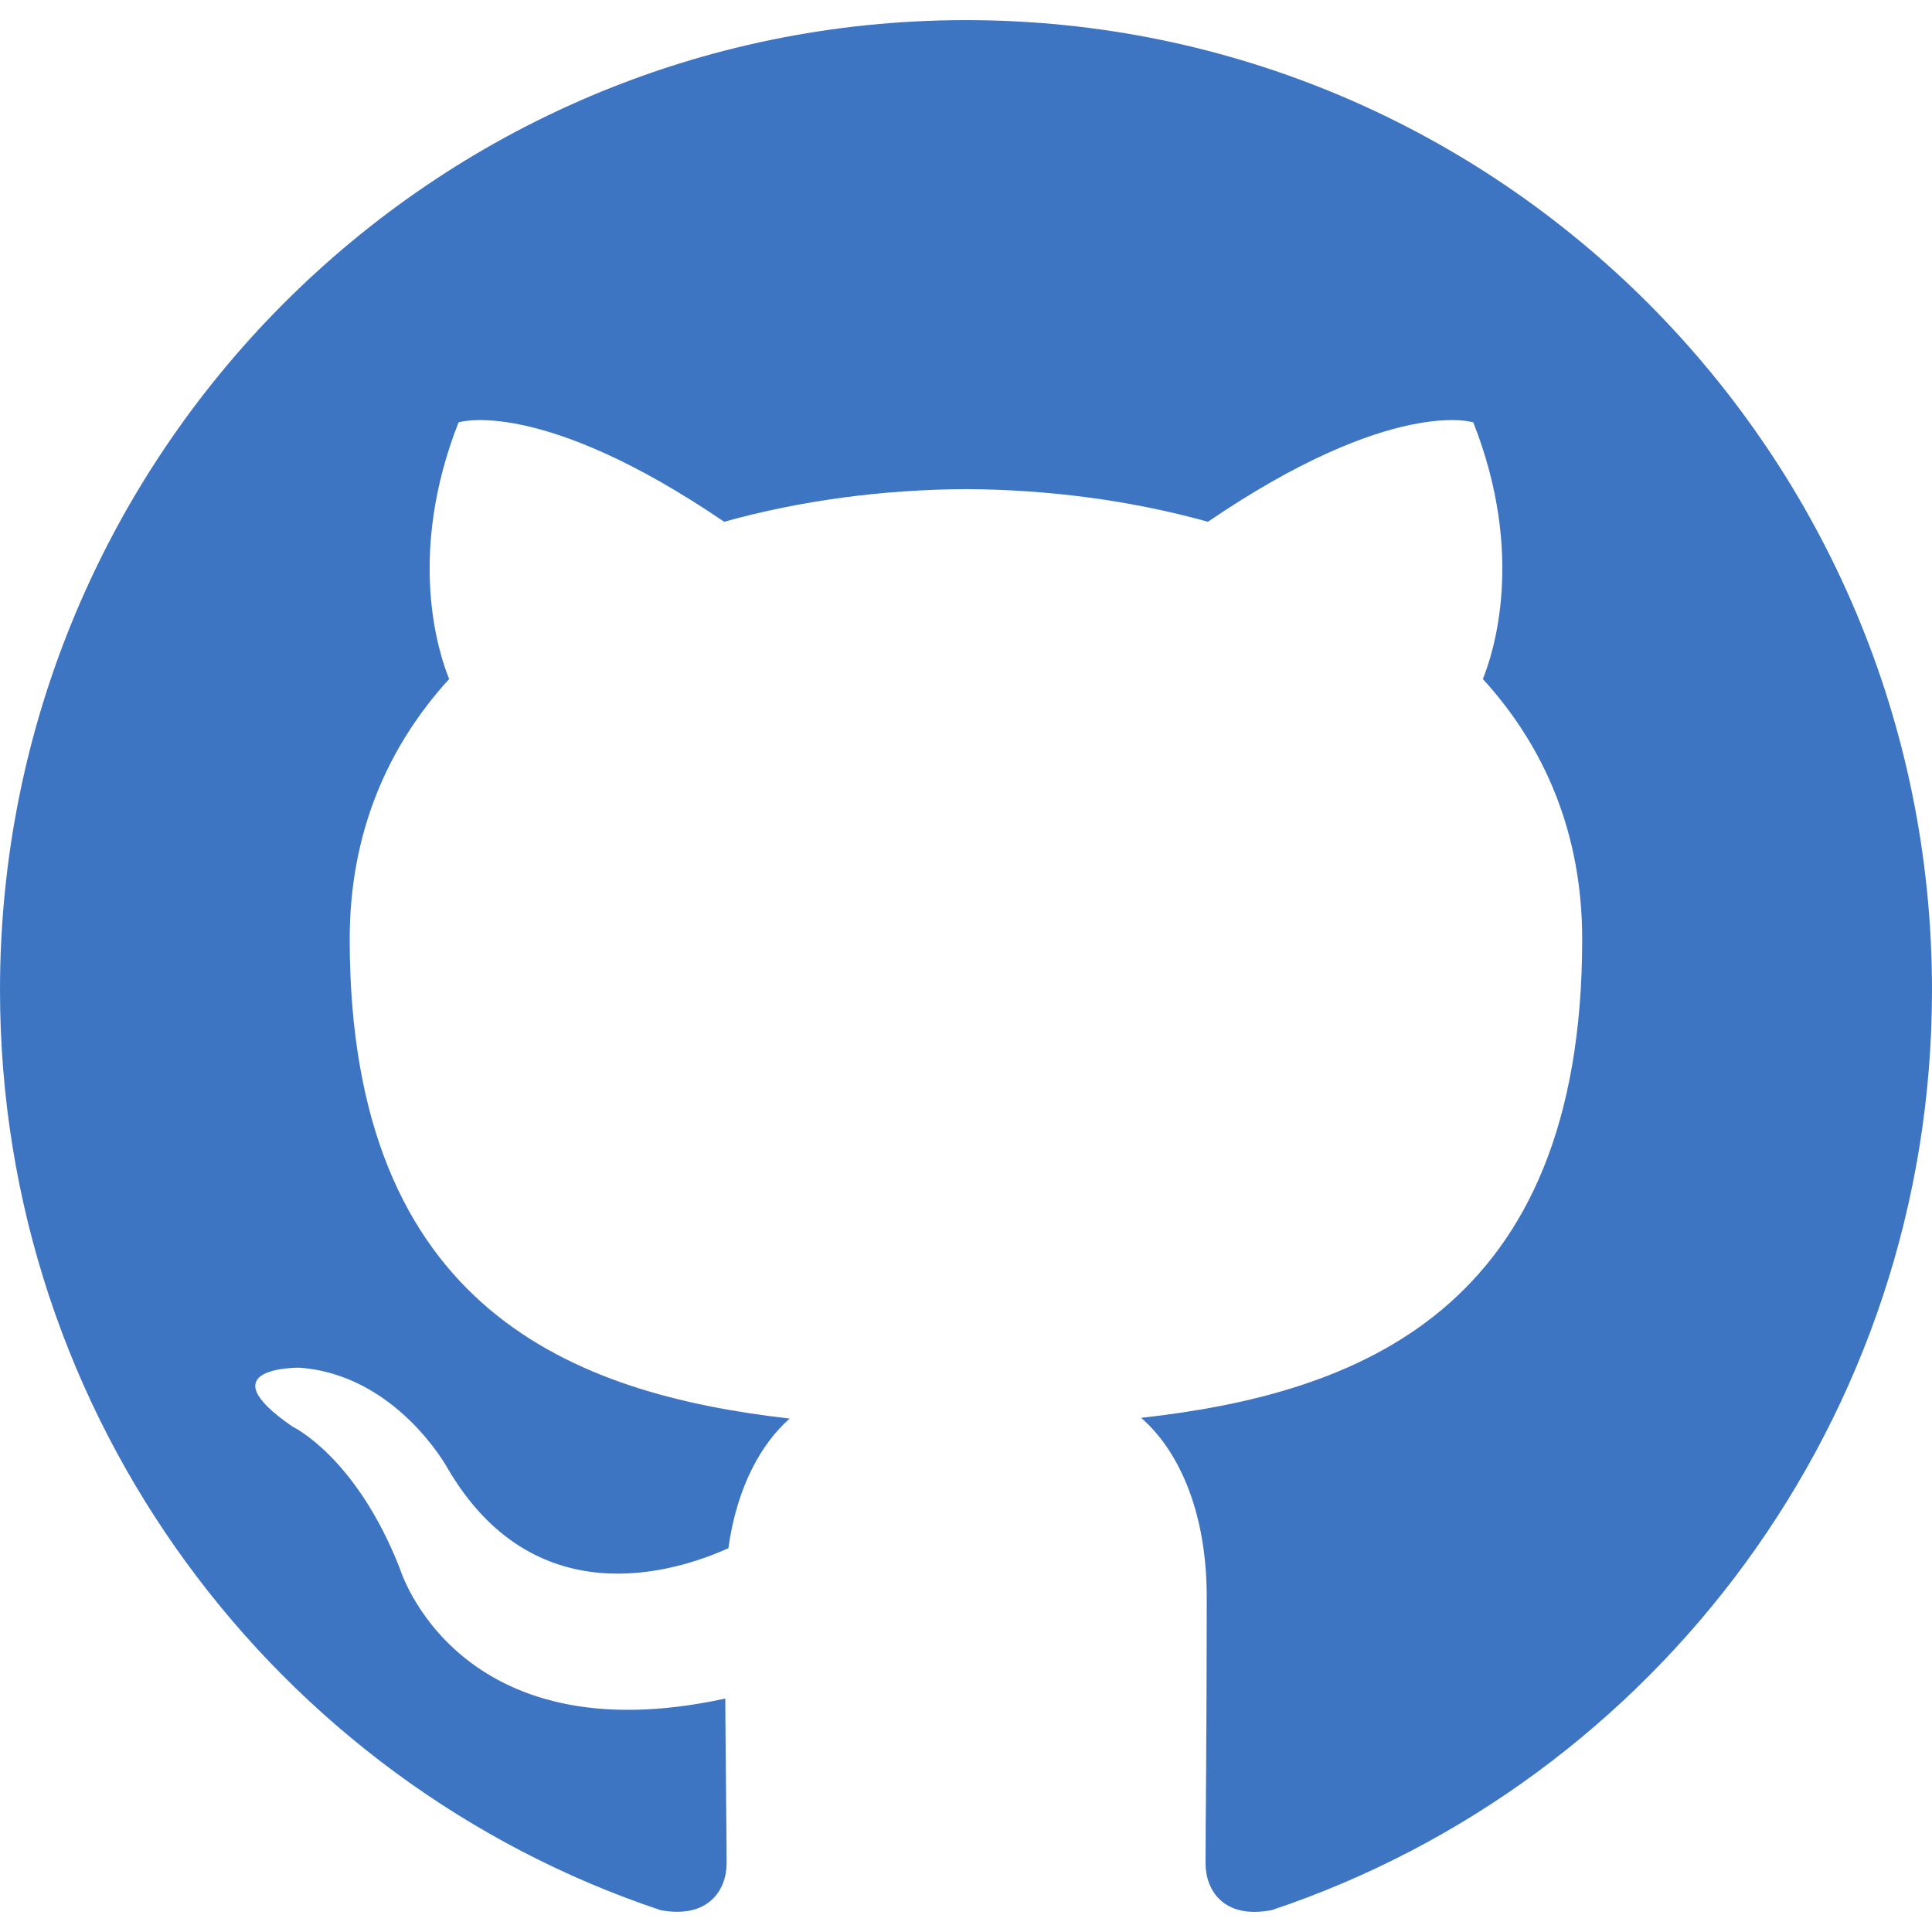
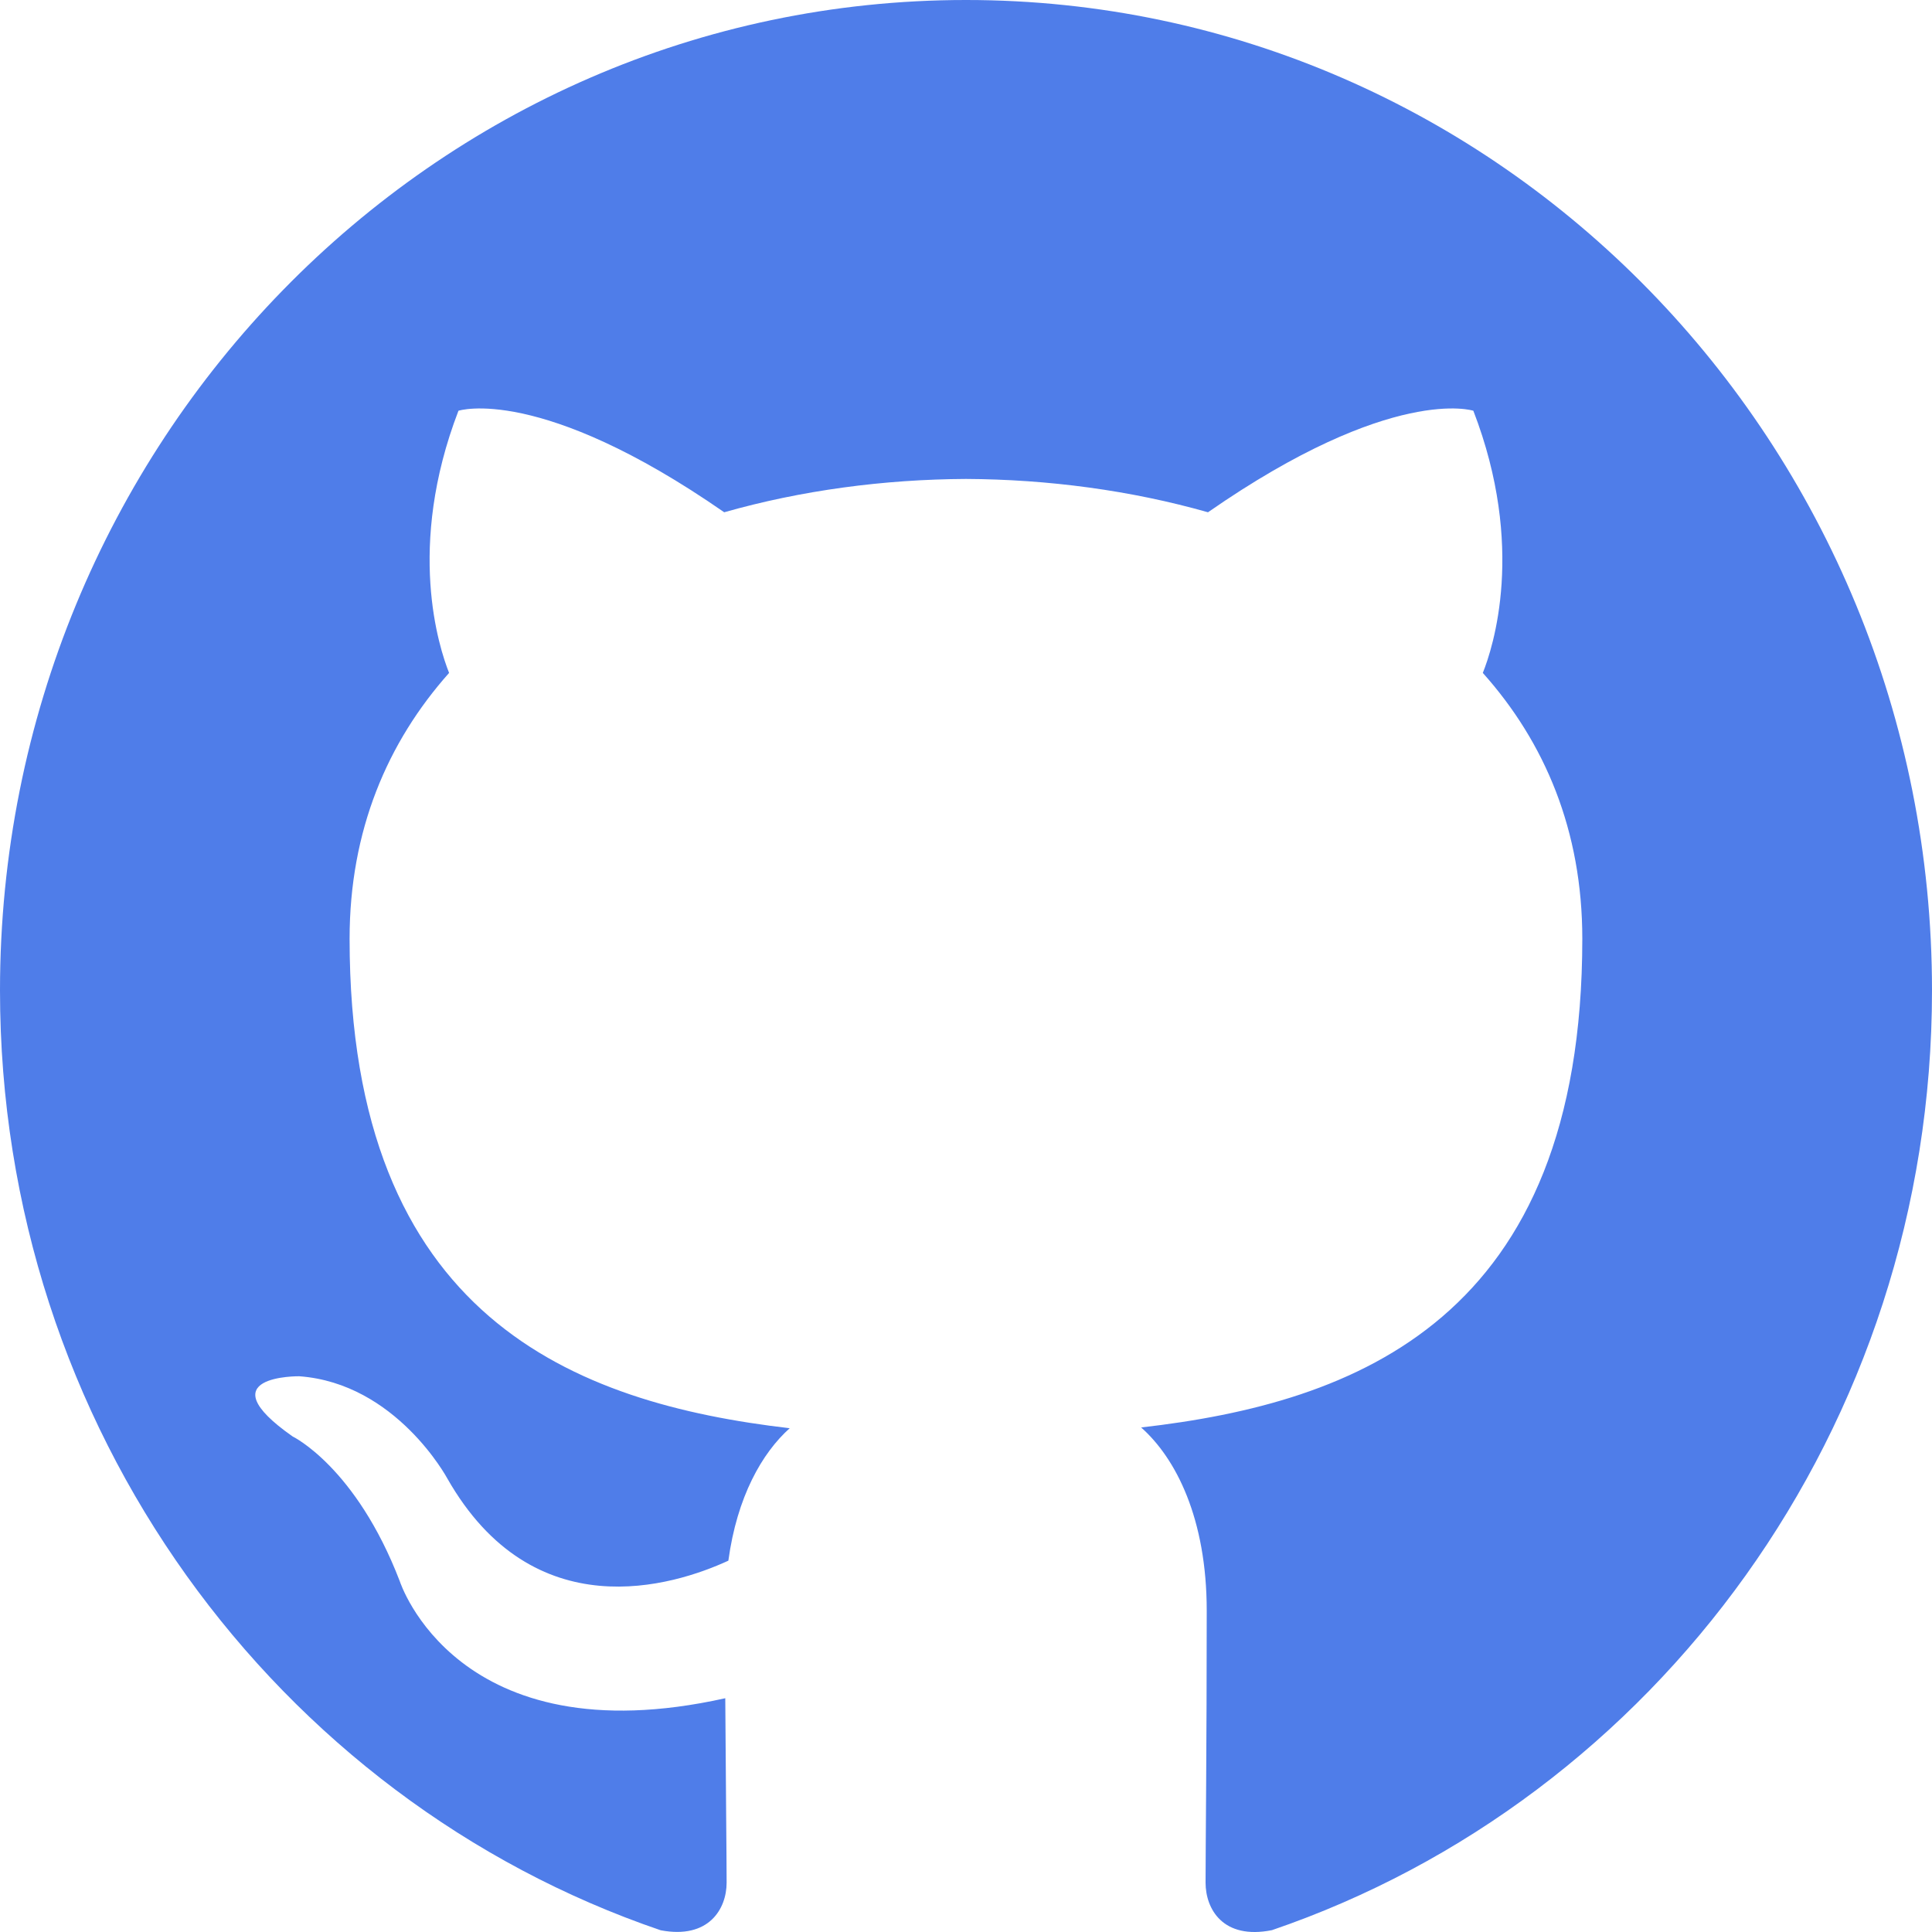
- <svg xmlns="http://www.w3.org/2000/svg" width="800px" height="800px" viewBox="0 -0.5 48 48" version="1.1">
-   <defs>
- 
- </defs>
-   <g id="Icons" stroke="none" stroke-width="1" fill="none" fill-rule="evenodd">
-     <g id="Color-" transform="translate(-700, -560)" fill="#3E75C3">
-       <path d="M723.999,560 C710.746,560 700,570.787 700,584.097 C700,594.741 706.876,603.772 716.414,606.958 C717.615,607.18 718.053,606.436 718.053,605.797 C718.053,605.225 718.032,603.71 718.019,601.7 C711.343,603.156 709.934,598.469 709.934,598.469 C708.844,595.686 707.27,594.945 707.27,594.945 C705.091,593.45 707.436,593.48 707.436,593.48 C709.843,593.65 711.111,595.963 711.111,595.963 C713.253,599.646 716.728,598.582 718.096,597.965 C718.313,596.408 718.934,595.346 719.62,594.744 C714.29,594.135 708.688,592.069 708.688,582.836 C708.688,580.205 709.622,578.055 711.159,576.37 C710.911,575.76 710.087,573.311 711.393,569.993 C711.393,569.993 713.409,569.346 717.992,572.463 C719.908,571.929 721.96,571.662 724.001,571.652 C726.04,571.662 728.093,571.929 730.01,572.463 C734.591,569.346 736.603,569.993 736.603,569.993 C737.913,573.311 737.089,575.76 736.841,576.37 C738.38,578.055 739.309,580.205 739.309,582.836 C739.309,592.092 733.697,594.129 728.351,594.726 C729.212,595.47 729.981,596.939 729.981,599.188 C729.981,602.409 729.951,605.007 729.951,605.797 C729.951,606.442 730.383,607.192 731.601,606.955 C741.13,603.763 748,594.738 748,584.097 C748,570.787 737.254,560 723.999,560" id="Github">
- 
- </path>
+ <svg xmlns="http://www.w3.org/2000/svg" width="800px" height="800px" viewBox="0 0 20 20" version="1.1" fill="#4f7de9">
+   <g id="SVGRepo_bgCarrier" stroke-width="0" />
+   <g id="SVGRepo_tracerCarrier" stroke-linecap="round" stroke-linejoin="round" />
+   <g id="SVGRepo_iconCarrier">
+     <defs> </defs>
+     <g id="Page-1" stroke="none" stroke-width="1" fill="none" fill-rule="evenodd">
+       <g id="Dribbble-Light-Preview" transform="translate(-140, -7559)" fill="#4f7de9">
+         <g id="icons" transform="translate(56, 160)">
+           <path d="M94,7399 C99.523,7399 104,7403.59 104,7409.253 C104,7413.782 101.138,7417.624 97.167,7418.981 C96.66,7419.082 96.48,7418.762 96.48,7418.489 C96.48,7418.151 96.492,7417.047 96.492,7415.675 C96.492,7414.719 96.172,7414.095 95.813,7413.777 C98.04,7413.523 100.38,7412.656 100.38,7408.718 C100.38,7407.598 99.992,7406.684 99.35,7405.966 C99.454,7405.707 99.797,7404.664 99.252,7403.252 C99.252,7403.252 98.414,7402.977 96.505,7404.303 C95.706,7404.076 94.85,7403.962 94,7403.958 C93.15,7403.962 92.295,7404.076 91.497,7404.303 C89.586,7402.977 88.746,7403.252 88.746,7403.252 C88.203,7404.664 88.546,7405.707 88.649,7405.966 C88.01,7406.684 87.619,7407.598 87.619,7408.718 C87.619,7412.646 89.954,7413.526 92.175,7413.785 C91.889,7414.041 91.63,7414.493 91.54,7415.156 C90.97,7415.418 89.522,7415.871 88.63,7414.304 C88.63,7414.304 88.101,7413.319 87.097,7413.247 C87.097,7413.247 86.122,7413.234 87.029,7413.87 C87.029,7413.87 87.684,7414.185 88.139,7415.37 C88.139,7415.37 88.726,7417.2 91.508,7416.58 C91.513,7417.437 91.522,7418.245 91.522,7418.489 C91.522,7418.76 91.338,7419.077 90.839,7418.982 C86.865,7417.627 84,7413.783 84,7409.253 C84,7403.59 88.478,7399 94,7399" id="github-[#142]"> </path>
+         </g>
+       </g>
    </g>
  </g>
</svg>
